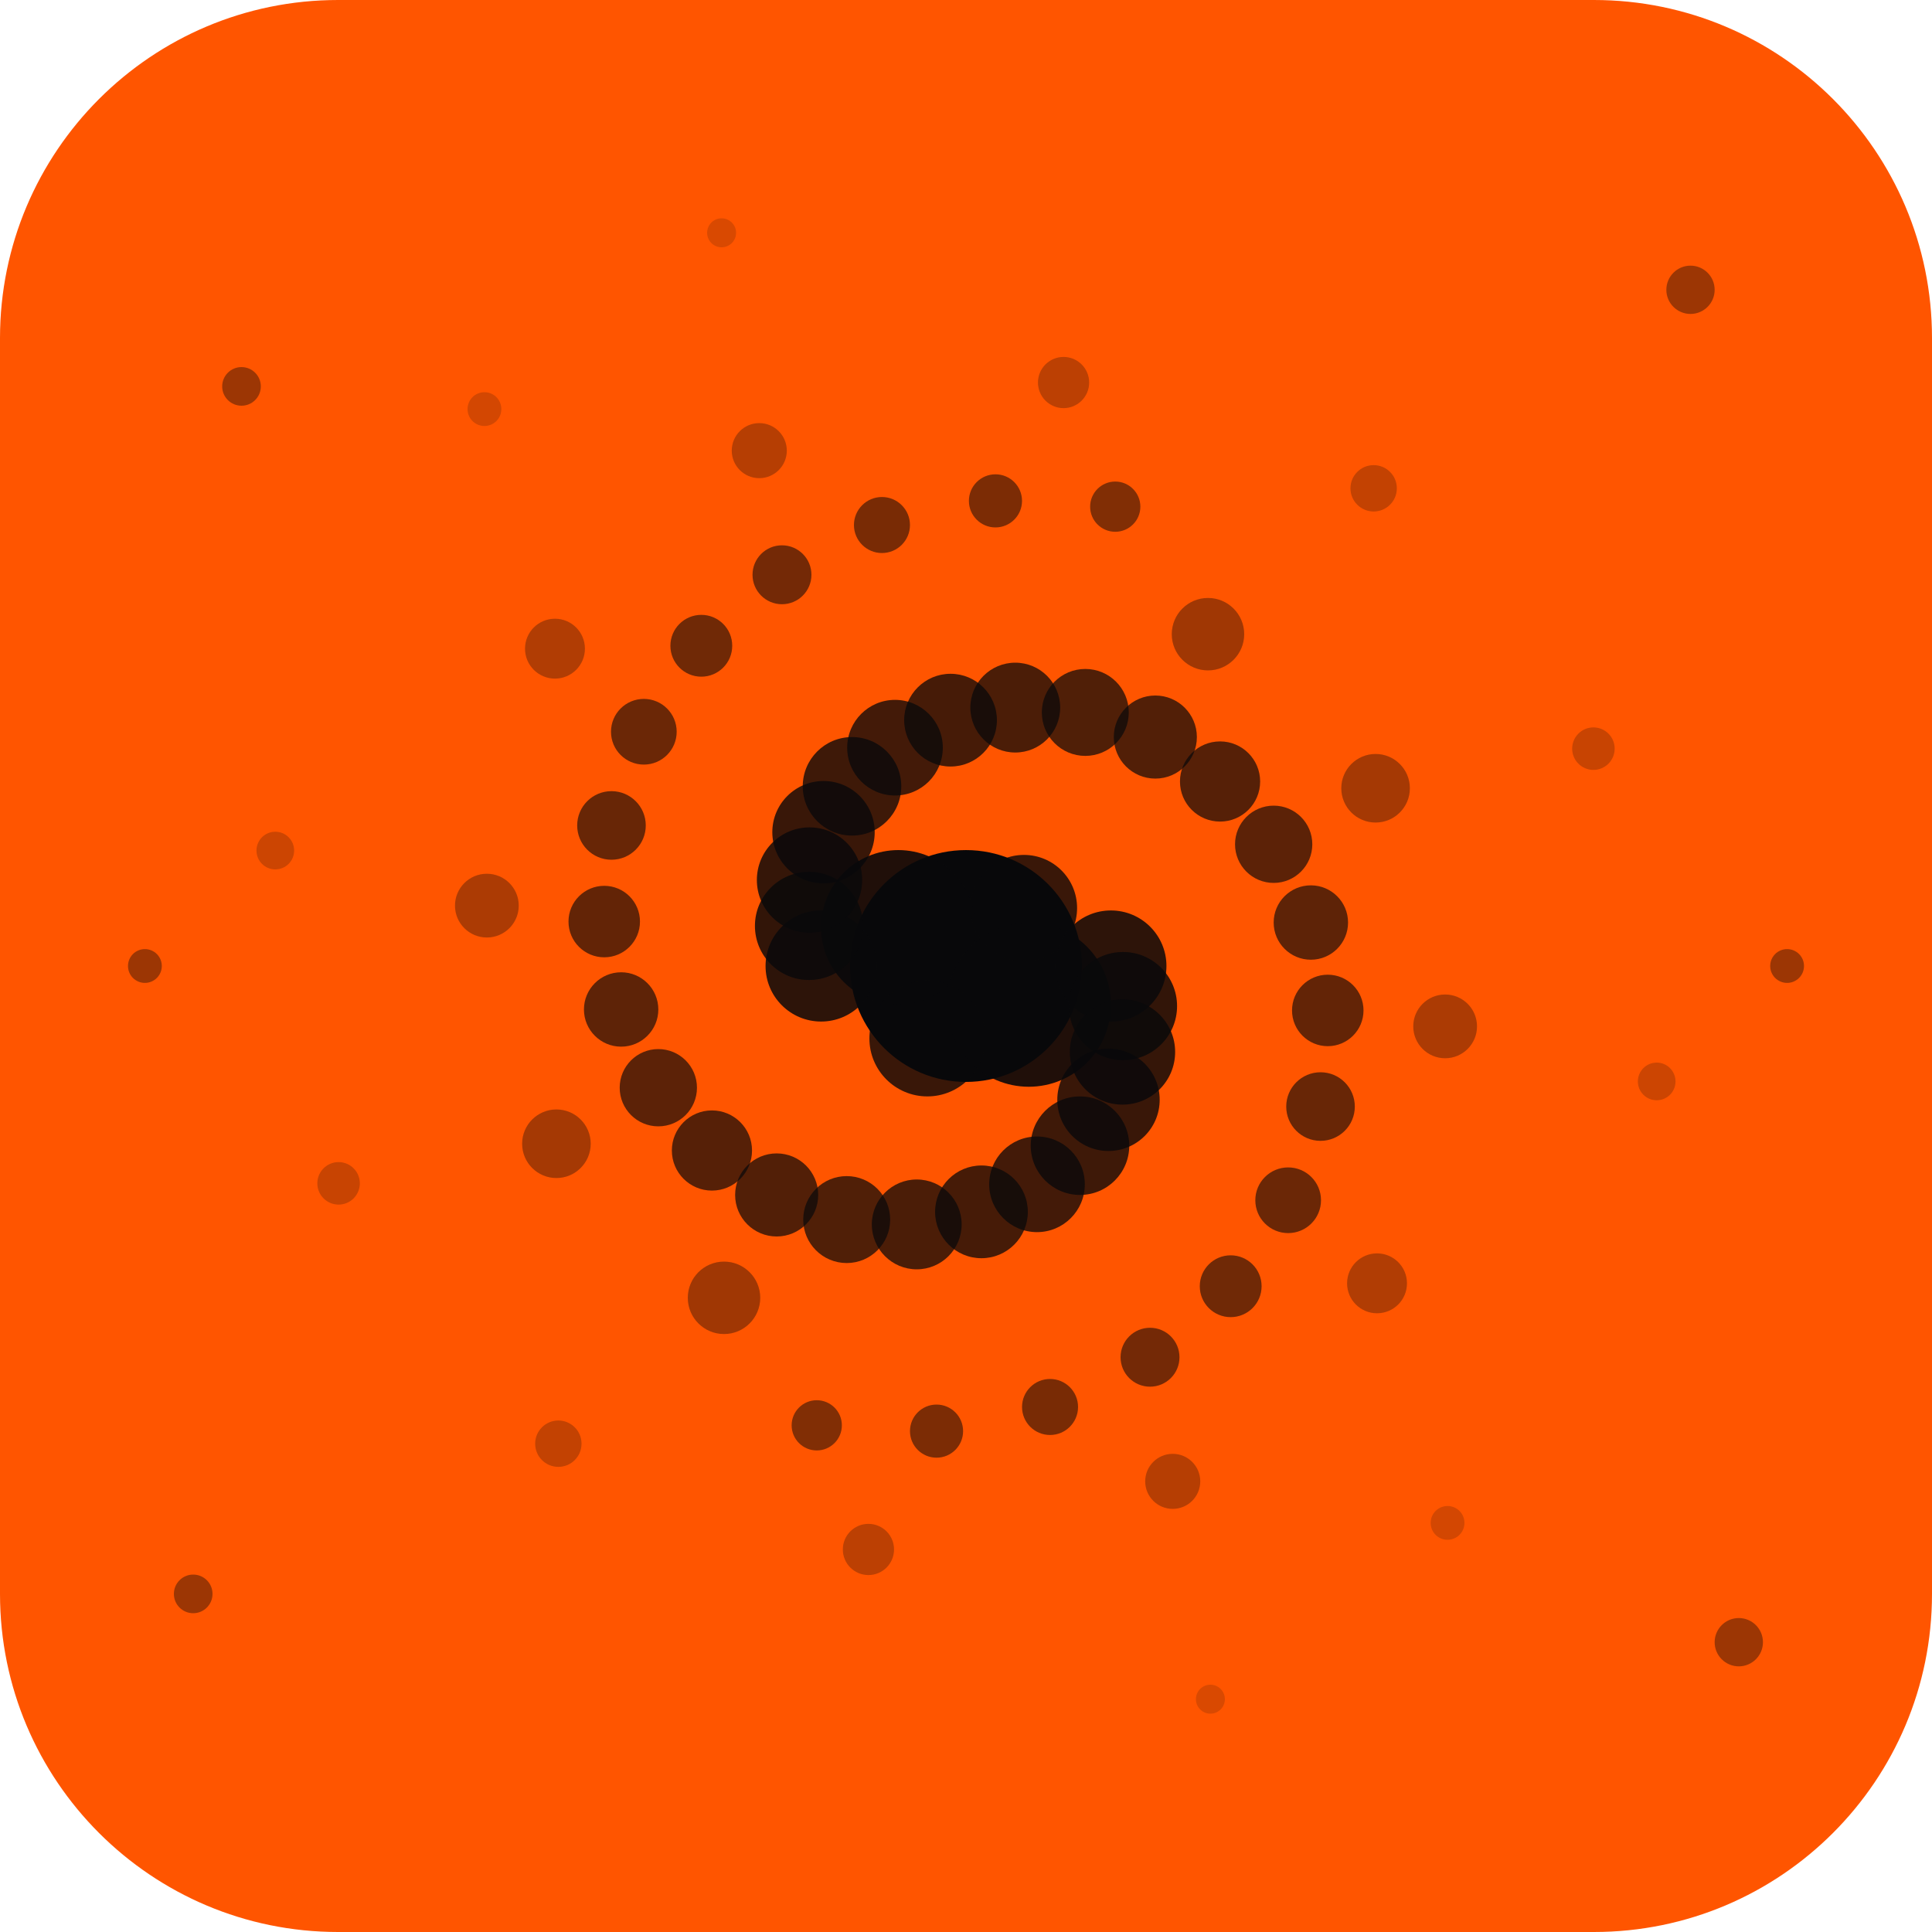
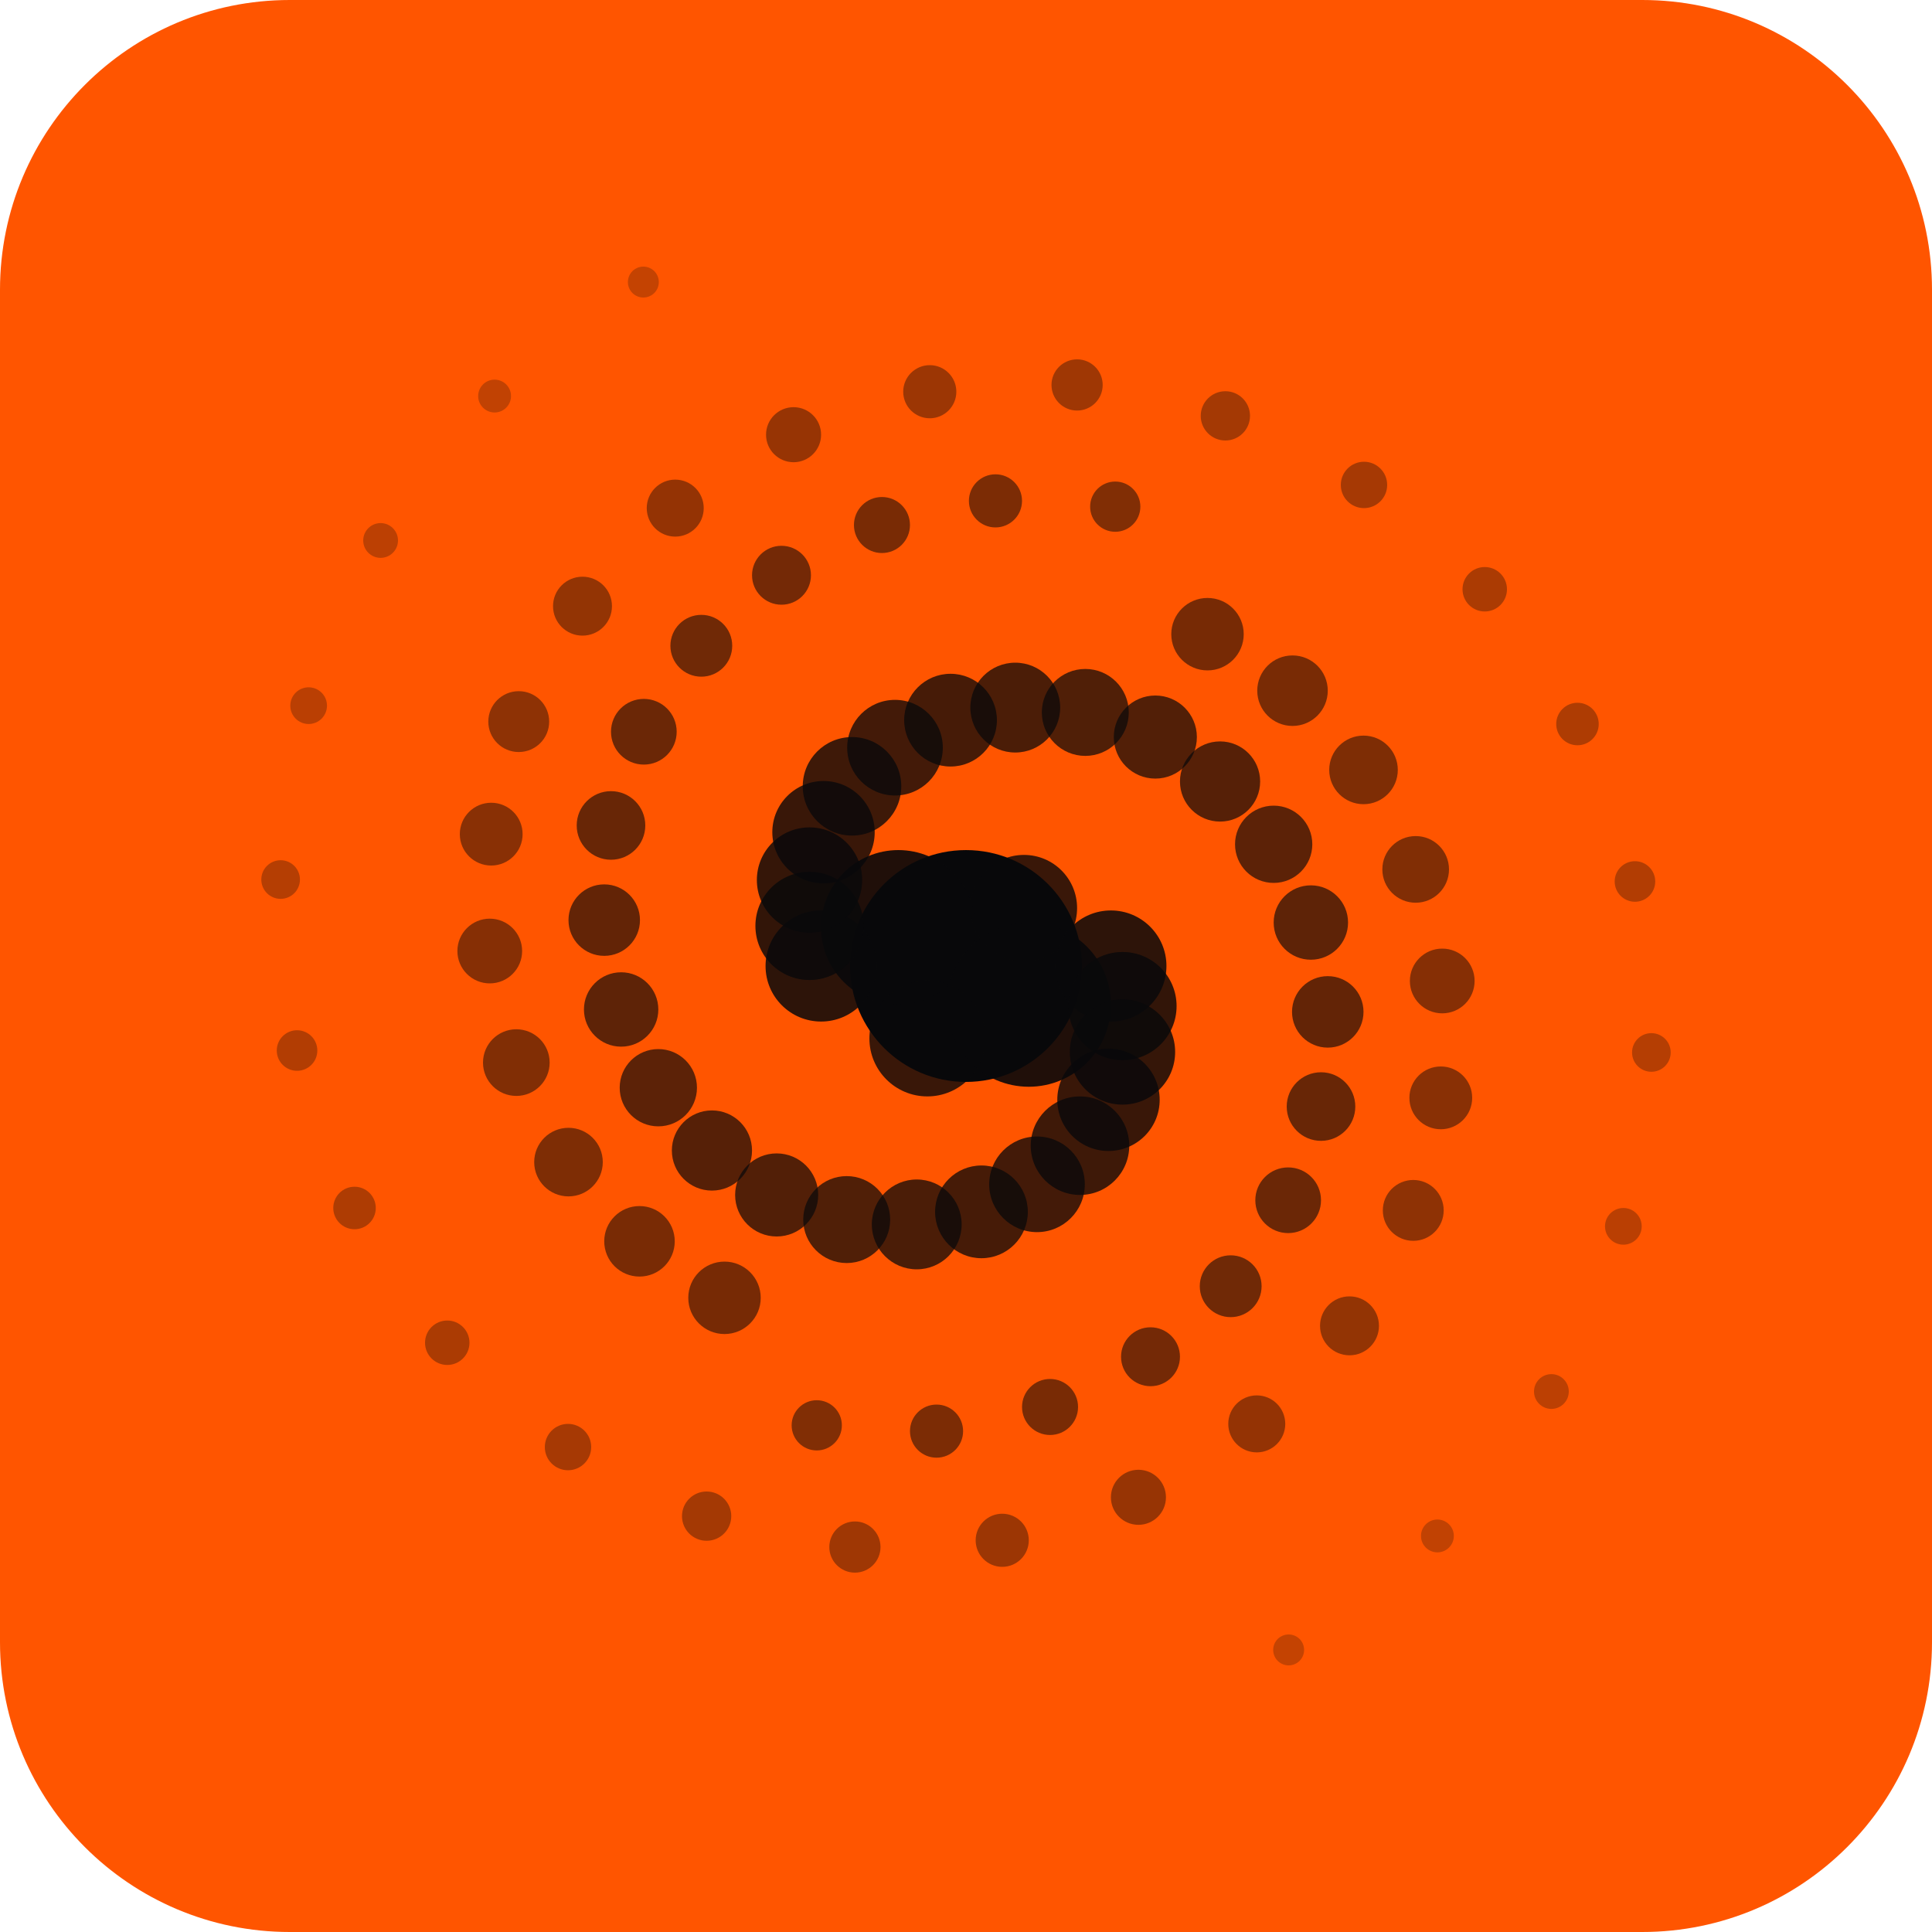
<svg xmlns="http://www.w3.org/2000/svg" viewBox="0 0 40 40" width="200" height="200">
-   <rect width="40" height="40" rx="7" fill="#ff5500" />
-   <g>
-     <animateTransform attributeName="transform" type="rotate" from="0 20 20" to="360 20 20" dur="18s" repeatCount="indefinite" />
-     <g fill="#08080a">
+   <rect width="40" height="40" rx="6" fill="#ff5500" />
+   <g fill="#08080a">
+     <g>
+       <animateTransform attributeName="transform" type="rotate" from="0 20 20" to="360 20 20" dur="18s" repeatCount="indefinite" />
      <circle cx="20" cy="20" r="2.4" />
      <circle cx="18.6" cy="19.2" r="1.6" opacity="0.9" />
      <circle cx="21.3" cy="20.8" r="1.7" opacity="0.9" />
      <circle cx="19.2" cy="21.5" r="1.2" opacity="0.8" />
      <circle cx="21.2" cy="18.8" r="1.1" opacity="0.8" />
      <circle cx="23.00" cy="20.00" r="1.15" opacity="0.85" />
-       <circle cx="23.25" cy="20.83" r="1.12" opacity="0.83" />
+       <circle cx="23.24" cy="20.83" r="1.12" opacity="0.83" />
      <circle cx="23.24" cy="21.78" r="1.09" opacity="0.82" />
      <circle cx="22.95" cy="22.77" r="1.06" opacity="0.80" />
      <circle cx="22.36" cy="23.72" r="1.02" opacity="0.78" />
      <circle cx="21.47" cy="24.52" r="0.99" opacity="0.76" />
      <circle cx="20.32" cy="25.09" r="0.96" opacity="0.75" />
      <circle cx="18.98" cy="25.35" r="0.93" opacity="0.73" />
      <circle cx="17.53" cy="25.25" r="0.90" opacity="0.71" />
      <circle cx="16.08" cy="24.74" r="0.86" opacity="0.70" />
      <circle cx="14.74" cy="23.82" r="0.83" opacity="0.68" />
      <circle cx="13.63" cy="22.52" r="0.80" opacity="0.66" />
      <circle cx="12.86" cy="20.90" r="0.77" opacity="0.65" />
-       <circle cx="12.51" cy="19.08" r="0.74" opacity="0.63" />
-       <circle cx="12.66" cy="17.09" r="0.71" opacity="0.61" />
+       <circle cx="12.51" cy="19.05" r="0.74" opacity="0.63" />
+       <circle cx="12.65" cy="17.09" r="0.71" opacity="0.61" />
      <circle cx="13.33" cy="15.15" r="0.68" opacity="0.60" />
      <circle cx="14.52" cy="13.37" r="0.64" opacity="0.58" />
-       <circle cx="16.19" cy="11.90" r="0.61" opacity="0.56" />
+       <circle cx="16.18" cy="11.91" r="0.61" opacity="0.56" />
      <circle cx="18.26" cy="10.87" r="0.58" opacity="0.54" />
      <circle cx="20.61" cy="10.37" r="0.55" opacity="0.53" />
      <circle cx="23.09" cy="10.49" r="0.52" opacity="0.51" />
      <circle cx="17.00" cy="20.00" r="1.15" opacity="0.85" />
-       <circle cx="16.75" cy="19.17" r="1.12" opacity="0.83" />
+       <circle cx="16.76" cy="19.17" r="1.12" opacity="0.83" />
      <circle cx="16.76" cy="18.22" r="1.09" opacity="0.82" />
      <circle cx="17.05" cy="17.23" r="1.06" opacity="0.80" />
      <circle cx="17.64" cy="16.28" r="1.02" opacity="0.78" />
      <circle cx="18.53" cy="15.48" r="0.99" opacity="0.76" />
      <circle cx="19.68" cy="14.91" r="0.96" opacity="0.75" />
      <circle cx="21.02" cy="14.65" r="0.93" opacity="0.73" />
      <circle cx="22.47" cy="14.75" r="0.90" opacity="0.71" />
      <circle cx="23.92" cy="15.26" r="0.86" opacity="0.70" />
      <circle cx="25.26" cy="16.18" r="0.83" opacity="0.68" />
      <circle cx="26.37" cy="17.48" r="0.80" opacity="0.66" />
      <circle cx="27.14" cy="19.10" r="0.77" opacity="0.65" />
-       <circle cx="27.49" cy="20.92" r="0.74" opacity="0.63" />
-       <circle cx="27.34" cy="22.91" r="0.71" opacity="0.61" />
+       <circle cx="27.49" cy="20.95" r="0.74" opacity="0.63" />
+       <circle cx="27.35" cy="22.91" r="0.71" opacity="0.61" />
      <circle cx="26.67" cy="24.85" r="0.68" opacity="0.60" />
      <circle cx="25.48" cy="26.63" r="0.64" opacity="0.58" />
-       <circle cx="23.81" cy="28.10" r="0.61" opacity="0.56" />
+       <circle cx="23.82" cy="28.09" r="0.61" opacity="0.56" />
      <circle cx="21.74" cy="29.13" r="0.58" opacity="0.54" />
      <circle cx="19.39" cy="29.63" r="0.55" opacity="0.53" />
      <circle cx="16.91" cy="29.51" r="0.52" opacity="0.51" />
    </g>
  </g>
-   <g>
-     <animateTransform attributeName="transform" type="rotate" from="360 20 20" to="0 20 20" dur="26s" repeatCount="indefinite" />
-     <g fill="#08080a" opacity="0.7">
-       <circle cx="14.99" cy="26.87" r="0.75" opacity="0.55" />
-       <circle cx="11.52" cy="23.68" r="0.71" opacity="0.52" />
-       <circle cx="10.08" cy="18.75" r="0.66" opacity="0.48" />
-       <circle cx="11.49" cy="13.43" r="0.62" opacity="0.45" />
-       <circle cx="15.72" cy="9.33" r="0.57" opacity="0.42" />
-       <circle cx="22.02" cy="7.92" r="0.53" opacity="0.39" />
-       <circle cx="28.44" cy="10.11" r="0.48" opacity="0.35" />
-       <circle cx="32.99" cy="15.50" r="0.44" opacity="0.32" />
-       <circle cx="34.30" cy="22.39" r="0.39" opacity="0.29" />
-       <circle cx="29.97" cy="31.53" r="0.35" opacity="0.25" />
-       <circle cx="25.06" cy="35.18" r="0.30" opacity="0.22" />
-       <circle cx="25.01" cy="13.13" r="0.75" opacity="0.55" />
-       <circle cx="28.48" cy="16.32" r="0.71" opacity="0.52" />
-       <circle cx="29.92" cy="21.25" r="0.66" opacity="0.48" />
-       <circle cx="28.51" cy="26.57" r="0.62" opacity="0.45" />
-       <circle cx="24.28" cy="30.67" r="0.57" opacity="0.42" />
-       <circle cx="17.98" cy="32.08" r="0.53" opacity="0.39" />
-       <circle cx="11.56" cy="29.89" r="0.48" opacity="0.35" />
-       <circle cx="7.01" cy="24.50" r="0.44" opacity="0.32" />
-       <circle cx="5.70" cy="17.61" r="0.39" opacity="0.29" />
-       <circle cx="10.03" cy="8.47" r="0.35" opacity="0.25" />
-       <circle cx="14.94" cy="4.82" r="0.30" opacity="0.22" />
+   <g fill="#08080a">
+     <g>
+       <animateTransform attributeName="transform" type="rotate" from="360 20 20" to="0 20 20" dur="26s" repeatCount="indefinite" />
+       <circle cx="15.00" cy="26.87" r="0.75" opacity="0.55" />
+       <circle cx="13.24" cy="25.70" r="0.73" opacity="0.54" />
+       <circle cx="11.77" cy="24.06" r="0.71" opacity="0.52" />
+       <circle cx="10.69" cy="22.00" r="0.69" opacity="0.51" />
+       <circle cx="10.14" cy="19.69" r="0.67" opacity="0.49" />
+       <circle cx="10.17" cy="17.27" r="0.65" opacity="0.48" />
+       <circle cx="10.74" cy="14.94" r="0.63" opacity="0.46" />
+       <circle cx="12.06" cy="12.55" r="0.61" opacity="0.44" />
+       <circle cx="13.98" cy="10.52" r="0.59" opacity="0.43" />
+       <circle cx="16.43" cy="9.00" r="0.57" opacity="0.42" />
+       <circle cx="19.25" cy="8.11" r="0.55" opacity="0.40" />
+       <circle cx="22.30" cy="7.97" r="0.53" opacity="0.39" />
+       <circle cx="25.37" cy="8.61" r="0.51" opacity="0.37" />
+       <circle cx="28.24" cy="10.04" r="0.48" opacity="0.36" />
+       <circle cx="30.74" cy="12.20" r="0.46" opacity="0.34" />
+       <circle cx="32.66" cy="14.99" r="0.44" opacity="0.33" />
+       <circle cx="33.85" cy="18.25" r="0.42" opacity="0.31" />
+       <circle cx="34.19" cy="21.79" r="0.40" opacity="0.30" />
+       <circle cx="33.61" cy="25.39" r="0.38" opacity="0.28" />
+       <circle cx="32.12" cy="28.81" r="0.36" opacity="0.27" />
+       <circle cx="29.76" cy="31.80" r="0.34" opacity="0.25" />
+       <circle cx="26.68" cy="34.16" r="0.32" opacity="0.24" />
+       <circle cx="25.00" cy="13.13" r="0.75" opacity="0.55" />
+       <circle cx="26.76" cy="14.30" r="0.73" opacity="0.54" />
+       <circle cx="28.23" cy="15.94" r="0.71" opacity="0.52" />
+       <circle cx="29.31" cy="18.00" r="0.69" opacity="0.51" />
+       <circle cx="29.86" cy="20.31" r="0.67" opacity="0.49" />
+       <circle cx="29.83" cy="22.73" r="0.65" opacity="0.48" />
+       <circle cx="29.26" cy="25.06" r="0.63" opacity="0.46" />
+       <circle cx="27.94" cy="27.45" r="0.61" opacity="0.44" />
+       <circle cx="26.02" cy="29.48" r="0.59" opacity="0.43" />
+       <circle cx="23.57" cy="31.00" r="0.57" opacity="0.42" />
+       <circle cx="20.75" cy="31.89" r="0.55" opacity="0.40" />
+       <circle cx="17.70" cy="32.03" r="0.53" opacity="0.39" />
+       <circle cx="14.63" cy="31.39" r="0.51" opacity="0.37" />
+       <circle cx="11.76" cy="29.96" r="0.48" opacity="0.36" />
+       <circle cx="9.26" cy="27.80" r="0.46" opacity="0.34" />
+       <circle cx="7.34" cy="25.01" r="0.44" opacity="0.33" />
+       <circle cx="6.15" cy="21.75" r="0.42" opacity="0.31" />
+       <circle cx="5.81" cy="18.21" r="0.40" opacity="0.30" />
+       <circle cx="6.39" cy="14.61" r="0.38" opacity="0.28" />
+       <circle cx="7.88" cy="11.19" r="0.36" opacity="0.27" />
+       <circle cx="10.24" cy="8.20" r="0.34" opacity="0.25" />
+       <circle cx="13.32" cy="5.84" r="0.32" opacity="0.24" />
    </g>
  </g>
-   <g fill="#08080a" opacity="0.4">
-     <circle cx="5" cy="8" r="0.4" />
-     <circle cx="35" cy="6" r="0.5" />
-     <circle cx="4" cy="33" r="0.4" />
-     <circle cx="36" cy="34" r="0.5" />
-     <circle cx="3" cy="20" r="0.35" />
-     <circle cx="37" cy="20" r="0.35" />
-   </g>
</svg>
